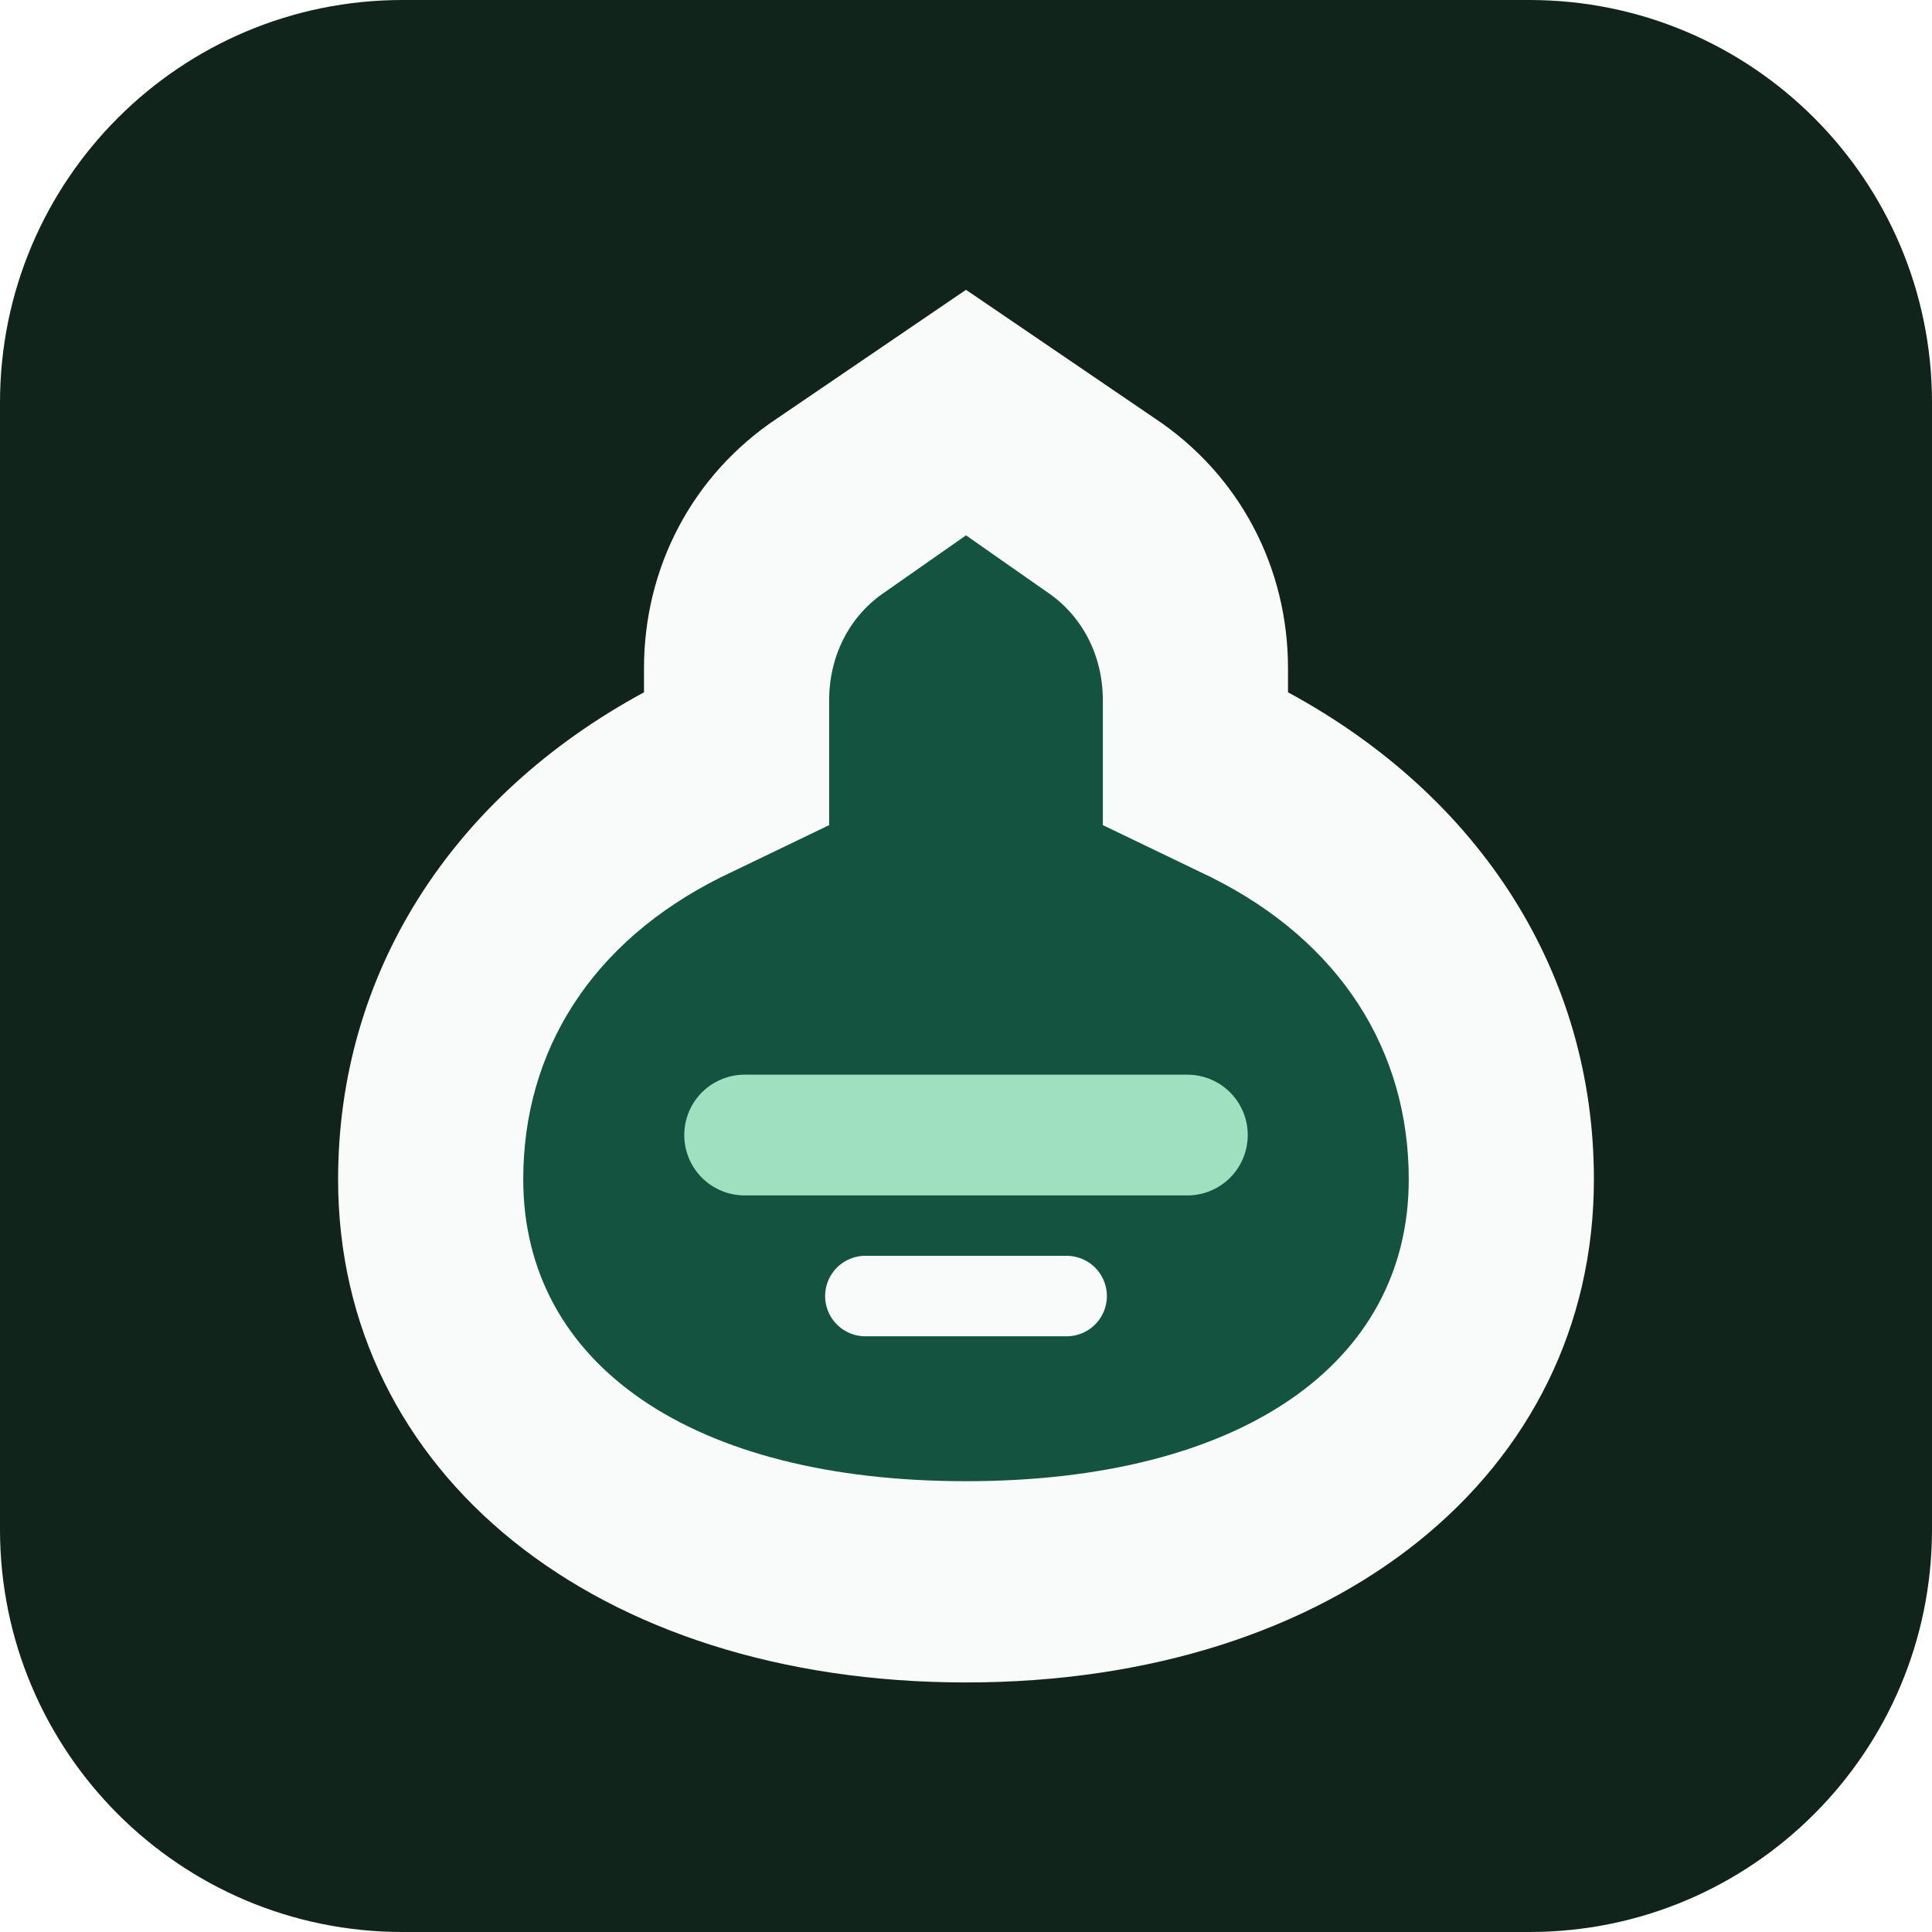
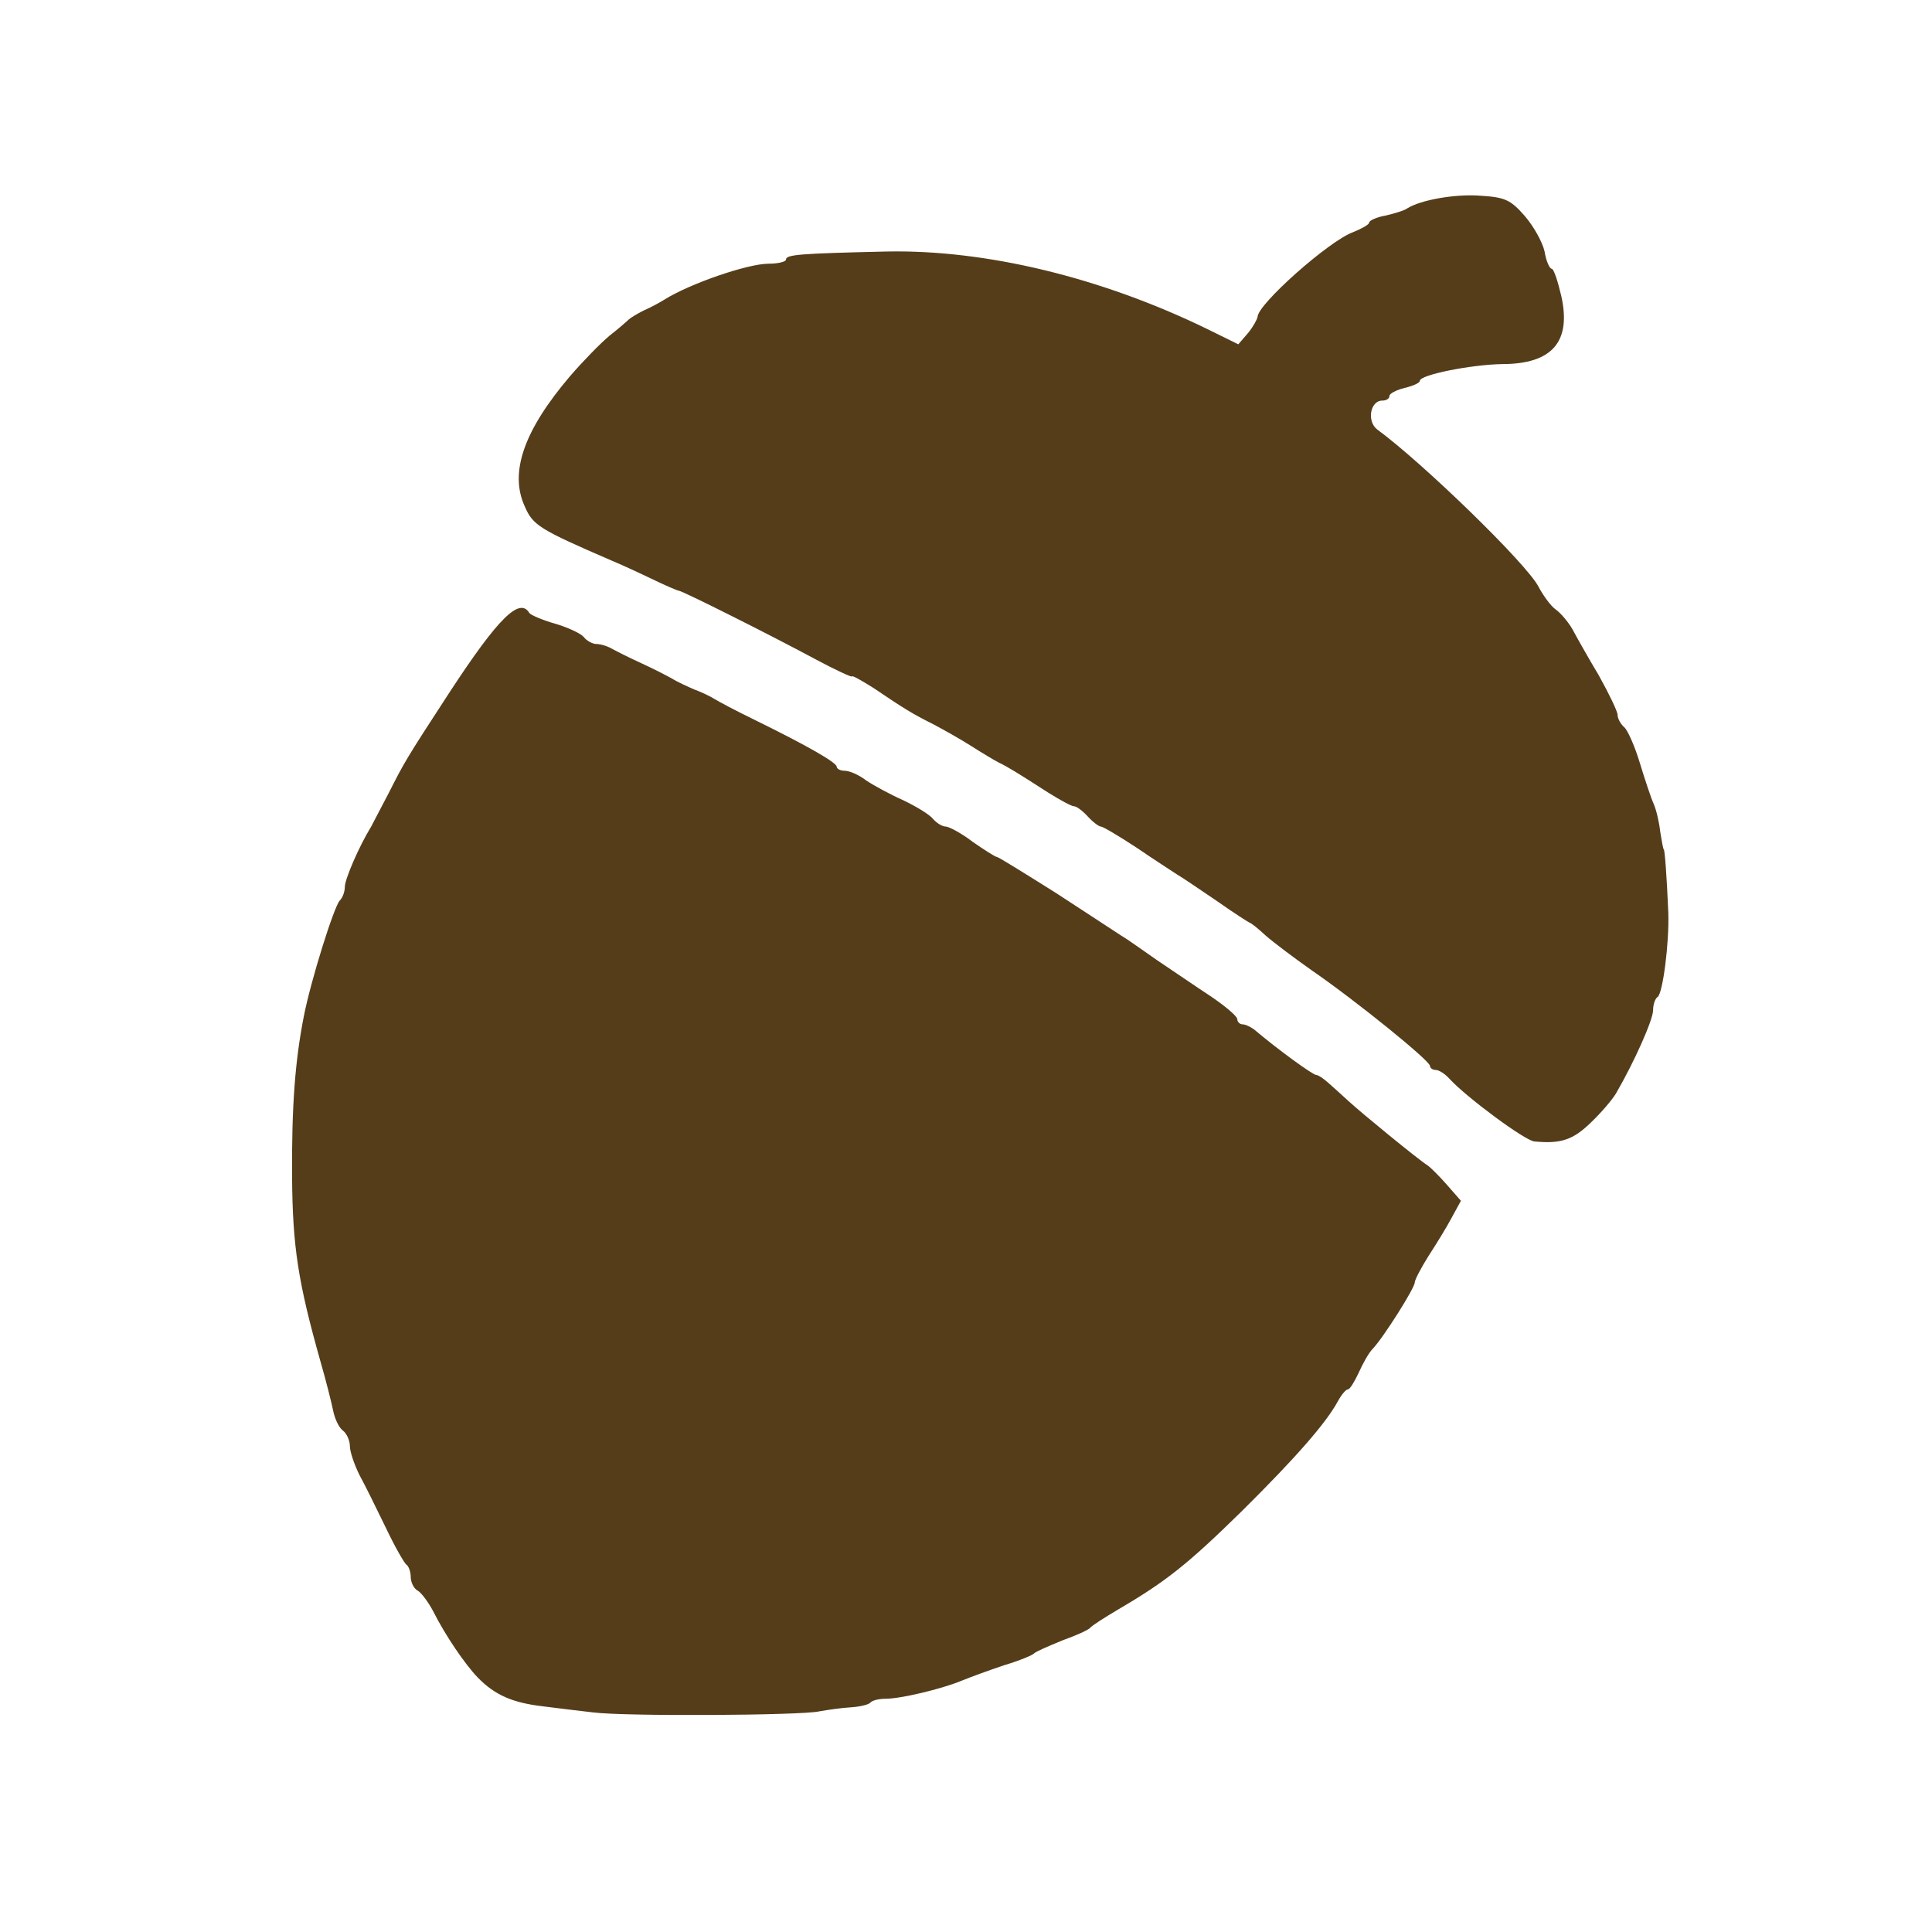
- <svg xmlns="http://www.w3.org/2000/svg" width="48" height="48" viewBox="0 0 48 48" fill="none">
-   <rect width="48" height="48" rx="10" fill="#10241C" />
-   <path d="M24 7.2L28.7 10.4C30.8 11.8 32 14.1 32 16.6V17.2C36.8 19.8 39.6 24.2 39.6 29.3C39.6 36.6 33.2 41.8 24 41.8C14.8 41.8 8.4 36.6 8.4 29.3C8.4 24.2 11.2 19.8 16 17.2V16.6C16 14.1 17.2 11.8 19.3 10.4L24 7.2Z" fill="#F8FBF9" />
-   <path d="M24 13.3L26 14.7C26.9 15.3 27.4 16.3 27.4 17.4V20.5L30.1 21.8C33.3 23.4 35 26.1 35 29.3C35 33.9 30.8 36.8 24 36.8C17.2 36.8 13 33.9 13 29.3C13 26.1 14.7 23.4 17.9 21.8L20.6 20.5V17.4C20.6 16.3 21.1 15.3 22 14.7L24 13.3Z" fill="#14533F" />
-   <path d="M18.5 28.2H29.5" stroke="#9EE0BF" stroke-width="3" stroke-linecap="round" />
-   <path d="M21.5 32.2H26.5" stroke="#F8FBF9" stroke-width="2" stroke-linecap="round" />
+ <svg xmlns="http://www.w3.org/2000/svg" version="1.0" width="381pt" height="381pt" viewBox="0 0 381 381" preserveAspectRatio="xMidYMid meet">
+   <g transform="translate(0,381) scale(0.1,-0.1)" fill="#553d1a" stroke="none">
+     <path d="M3007 3384 c18 -21 35 -52 39 -70 3 -19 10 -34 14 -34 4 0 12 -24 19 -54 20 -90 -18 -134 -117 -134 -60 -1 -162 -21 -162 -33 0 -4 -13 -10 -30 -14 -16 -4 -30 -11 -30 -16 0 -5 -6 -9 -14 -9 -24 0 -31 -41 -10 -57 90 -66 295 -265 318 -310 9 -17 24 -38 34 -45 10 -7 25 -25 33 -39 8 -15 31 -56 52 -91 20 -36 37 -71 37 -78 0 -7 6 -18 13 -24 7 -6 21 -38 31 -71 10 -33 22 -69 27 -80 5 -11 11 -36 13 -55 3 -19 6 -35 7 -35 2 0 6 -54 9 -125 2 -60 -11 -159 -21 -166 -5 -3 -9 -15 -9 -26 0 -19 -37 -102 -73 -164 -7 -12 -29 -38 -50 -58 -35 -34 -59 -42 -111 -37 -18 1 -134 87 -167 123 -9 10 -21 18 -28 18 -6 0 -11 4 -11 8 0 10 -144 127 -234 189 -34 24 -74 54 -90 68 -15 14 -29 25 -31 25 -1 0 -31 19 -65 43 -34 23 -69 47 -78 52 -9 6 -45 29 -80 53 -35 23 -67 42 -71 42 -4 0 -16 9 -26 20 -10 11 -22 20 -27 20 -5 0 -27 12 -51 27 -59 38 -80 51 -97 59 -8 4 -33 19 -55 33 -22 14 -56 33 -75 43 -40 20 -58 31 -117 71 -24 15 -43 26 -43 23 0 -2 -33 13 -72 34 -93 50 -261 134 -269 135 -3 0 -28 11 -55 24 -27 13 -62 29 -79 36 -141 61 -154 69 -170 106 -31 67 -2 150 89 257 25 29 60 65 78 80 18 14 35 29 38 32 3 3 16 11 30 18 14 6 32 16 40 21 49 31 164 71 206 71 19 0 34 4 34 8 0 10 26 12 198 16 196 4 423 -51 631 -152 l63 -31 19 22 c10 12 18 27 19 32 0 25 141 150 188 167 17 7 32 15 32 19 0 4 15 11 33 14 17 4 37 10 42 14 27 17 96 29 145 25 48 -3 59 -8 87 -40z m-1963 -783 c3 -4 26 -14 51 -21 24 -7 50 -19 56 -26 6 -8 18 -14 25 -14 8 0 22 -4 32 -10 9 -5 35 -18 57 -28 22 -10 49 -24 60 -30 11 -7 31 -16 45 -22 14 -5 32 -14 40 -19 8 -5 42 -23 75 -39 110 -54 165 -86 165 -94 0 -4 7 -8 16 -8 9 0 28 -8 42 -19 15 -10 48 -28 73 -39 25 -12 52 -28 59 -37 7 -8 18 -15 25 -15 6 0 31 -13 53 -30 23 -16 45 -30 48 -30 3 0 56 -33 118 -72 61 -40 118 -77 127 -83 9 -5 40 -27 70 -48 30 -20 78 -53 107 -72 28 -19 52 -39 52 -45 0 -5 5 -10 10 -10 6 0 16 -5 23 -10 46 -39 116 -90 123 -90 4 0 14 -7 23 -15 9 -8 27 -24 41 -37 25 -23 136 -114 155 -126 6 -4 23 -21 38 -38 l28 -32 -18 -33 c-10 -19 -31 -53 -46 -76 -15 -24 -27 -47 -27 -52 0 -11 -62 -109 -83 -131 -8 -8 -20 -30 -28 -48 -8 -17 -17 -32 -21 -32 -4 0 -13 -11 -20 -24 -23 -42 -80 -108 -189 -216 -107 -105 -150 -139 -244 -194 -27 -16 -52 -32 -55 -36 -3 -4 -27 -15 -55 -25 -27 -11 -52 -22 -55 -25 -3 -4 -30 -15 -60 -24 -30 -10 -68 -24 -85 -31 -39 -16 -119 -35 -148 -35 -13 0 -27 -3 -31 -8 -4 -4 -22 -8 -39 -9 -18 -1 -45 -5 -62 -8 -36 -8 -382 -10 -445 -2 -25 3 -69 8 -99 12 -60 7 -95 22 -129 57 -25 26 -64 83 -88 131 -9 17 -23 36 -30 40 -8 4 -14 17 -14 27 0 10 -4 21 -8 24 -4 2 -23 35 -41 73 -18 37 -41 84 -52 104 -10 20 -19 46 -19 57 0 11 -6 25 -14 31 -8 6 -16 24 -19 39 -3 15 -14 59 -25 97 -44 156 -55 226 -56 363 -1 141 6 230 23 317 14 72 60 218 71 229 6 6 10 18 10 27 0 15 28 80 52 119 4 8 20 38 34 65 31 61 32 64 122 202 95 145 137 186 156 154z" />
+     <path d="M1155 2290 c-4 -6 -10 -8 -14 -6 -9 6 -94 -118 -136 -199 -8 -16 -20 -37 -25 -45 -10 -15 -50 -105 -56 -125 -2 -5 -15 -41 -29 -80 -15 -38 -28 -81 -30 -95 -1 -14 -8 -52 -15 -85 -16 -72 -17 -294 -2 -332 6 -16 16 -56 23 -90 7 -35 16 -63 21 -63 4 0 10 -15 13 -33 7 -34 56 -77 88 -77 37 0 63 28 65 71 2 22 -1 46 -7 52 -15 19 -59 197 -54 218 3 10 1 25 -4 32 -26 32 5 289 43 359 7 14 14 32 14 38 0 21 114 256 136 281 8 8 14 21 14 27 0 6 9 16 20 22 10 6 17 17 14 24 -3 8 -1 17 5 21 30 18 -7 82 -51 90 -15 3 -30 1 -33 -5z" />
+   </g>
</svg>
